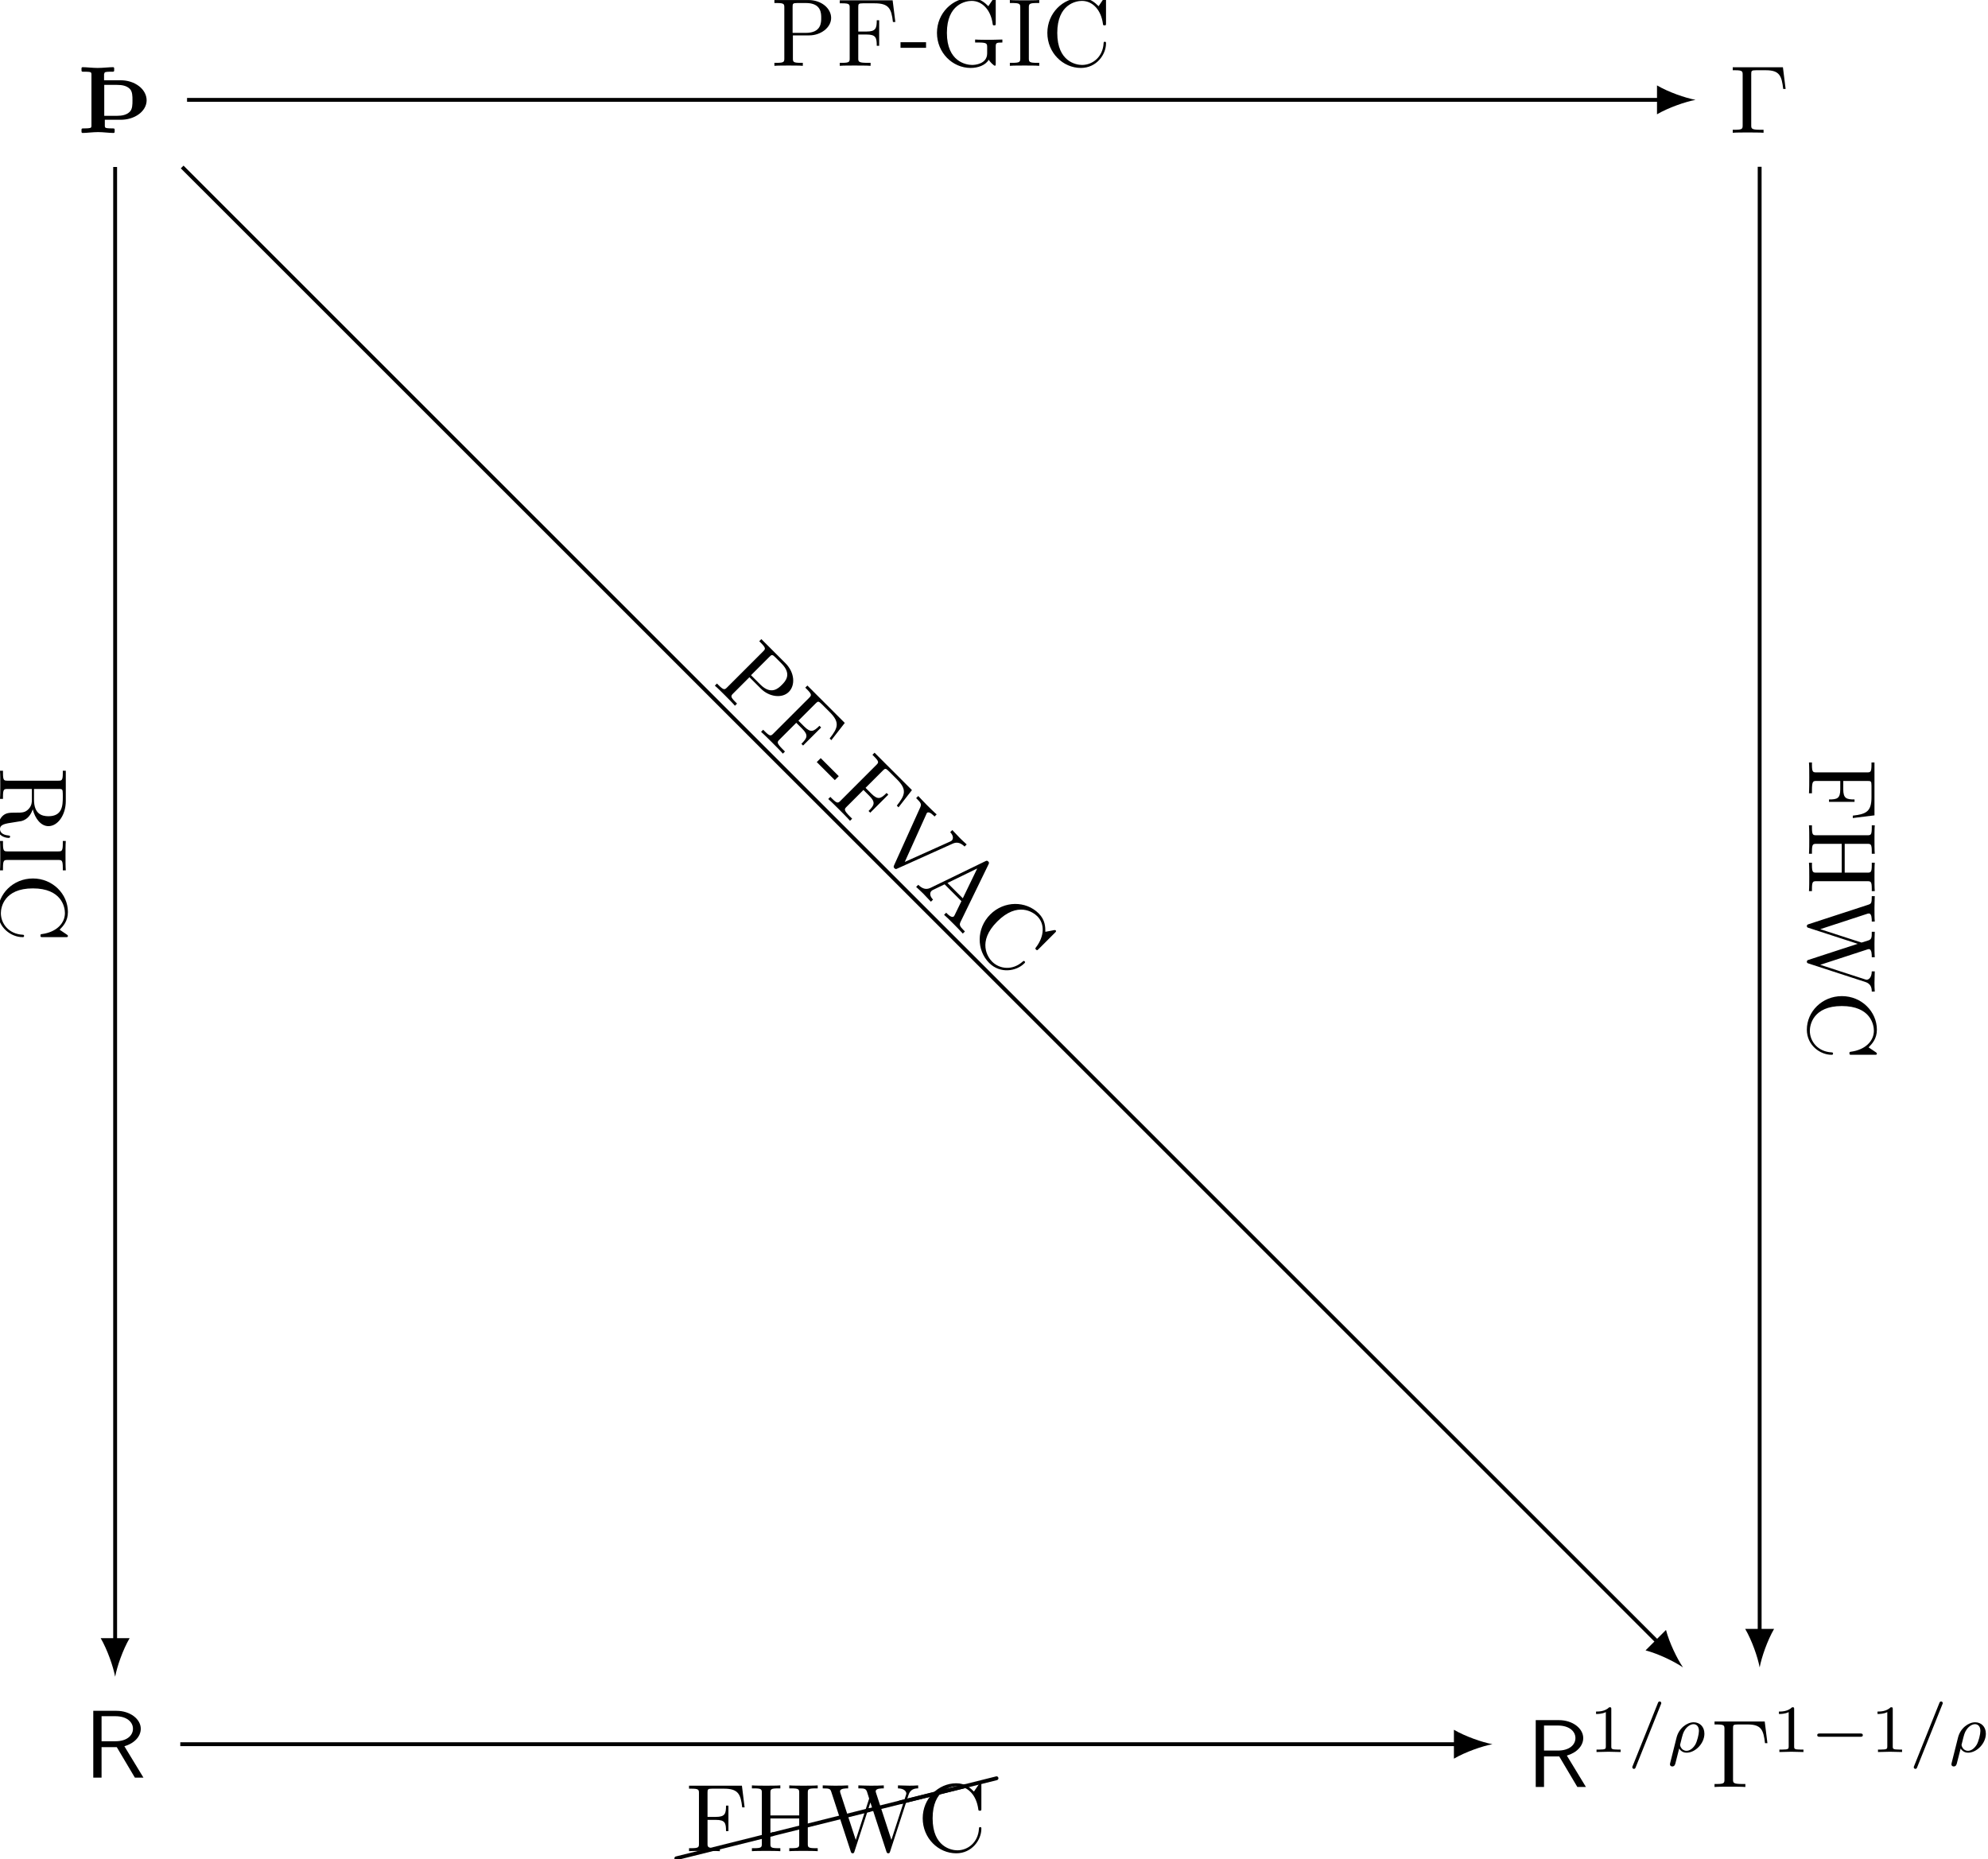
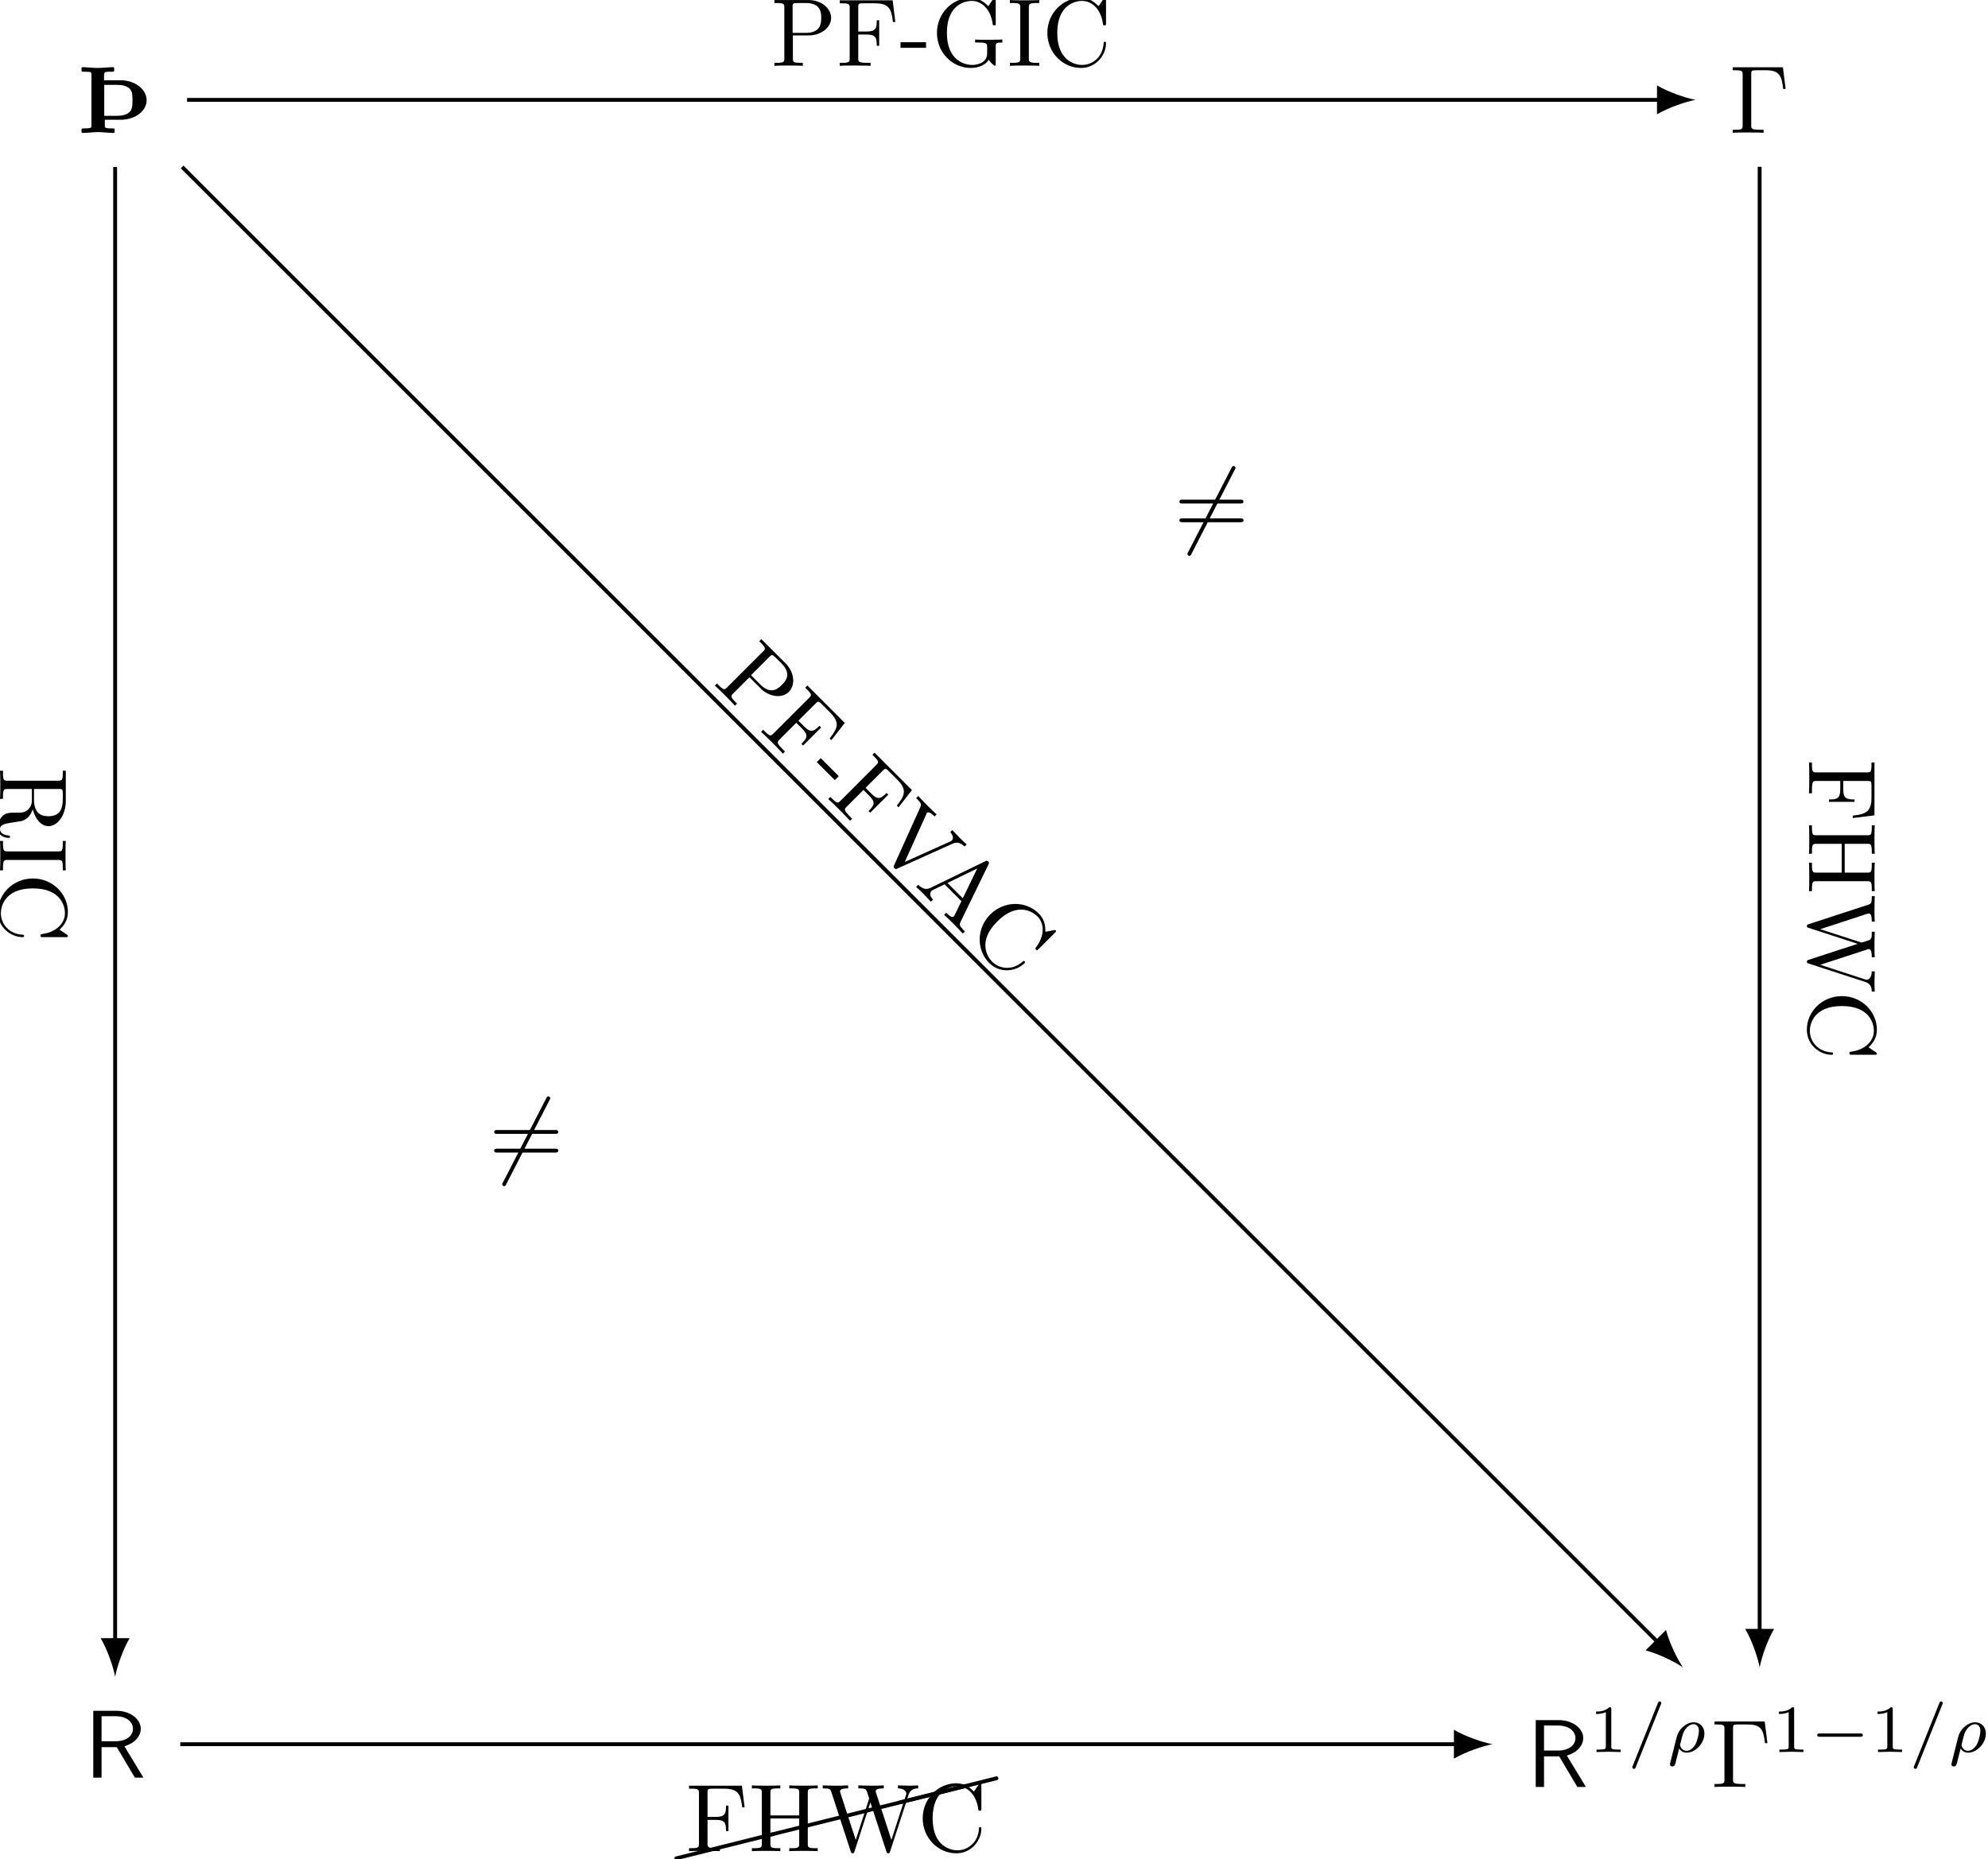
<svg xmlns="http://www.w3.org/2000/svg" version="1.1" width="205.605pt" height="192.21pt" viewBox="-65.845 -65.845 205.605 192.21">
  <defs />
  <g id="page1">
+     <g transform="matrix(1 0 0 1 109.5129 45.0109)">
+       <path d="M-47.66-62.262C-47.581-62.401-47.581-62.421-47.581-62.451C-47.581-62.521-47.641-62.651-47.78-62.651C-47.9-62.651-47.929-62.591-47.999-62.451L-52.472-53.754C-52.552-53.614-52.552-53.594-52.552-53.565C-52.552-53.485-52.482-53.365-52.353-53.365C-52.233-53.365-52.203-53.425-52.134-53.565L-47.66-62.262Z" />
+       <path d="M-47.093-58.775C-46.943-58.775-46.754-58.775-46.754-58.974S-46.943-59.174-47.083-59.174H-53.05C-53.19-59.174-53.379-59.174-53.379-58.974S-53.19-58.775-53.04-58.775H-47.093ZM-47.083-56.842C-46.943-56.842-46.754-56.842-46.754-57.042S-46.943-57.241-47.093-57.241H-53.04C-53.19-57.241-53.379-57.241-53.379-57.042S-53.19-56.842-53.05-56.842H-47.083Z" />
+     </g>
+     <g transform="matrix(1 0 0 1 38.6458 110.2087)">
+       <path d="M-47.66-62.262C-47.581-62.401-47.581-62.421-47.581-62.451C-47.581-62.521-47.641-62.651-47.78-62.651C-47.9-62.651-47.929-62.591-47.999-62.451L-52.472-53.754C-52.552-53.614-52.552-53.594-52.552-53.565C-52.552-53.485-52.482-53.365-52.353-53.365C-52.233-53.365-52.203-53.425-52.134-53.565L-47.66-62.262Z" />
+       <path d="M-47.093-58.775C-46.943-58.775-46.754-58.775-46.754-58.974S-46.943-59.174-47.083-59.174H-53.05C-53.19-59.174-53.379-59.174-53.379-58.974S-53.19-58.775-53.04-58.775H-47.093ZM-47.083-56.842C-46.943-56.842-46.754-56.842-46.754-57.042S-46.943-57.241-47.093-57.241H-53.04C-53.19-57.241-53.379-57.241-53.379-57.042S-53.19-56.842-53.05-56.842H-47.083Z" />
+     </g>
    <g transform="matrix(1 0 0 1 -3.9159 3.4247)">
      <path d="M-52.572-56.045C-52.712-55.995-53.07-55.986-53.389-55.986C-53.449-55.986-53.499-55.936-53.499-55.876V-55.627C-53.499-55.567-53.449-55.517-53.389-55.517C-52.99-55.517-52.323-55.607-51.785-55.607S-50.639-55.517-50.181-55.517C-50.121-55.517-50.071-55.567-50.071-55.627V-55.876C-50.071-55.936-50.121-55.986-50.181-55.986C-50.49-55.986-50.849-55.995-50.988-56.045C-51.048-56.065-51.088-56.135-51.088-56.255V-56.882H-49.454C-48.776-56.882-48.099-57.061-47.551-57.47C-47.093-57.809-46.764-58.317-46.764-58.895S-47.083-60-47.551-60.359C-48.099-60.778-48.776-60.967-49.454-60.967H-51.167V-61.594C-51.147-61.704-51.108-61.774-51.048-61.804C-50.908-61.854-50.55-61.854-50.231-61.854C-50.171-61.854-50.121-61.903-50.121-61.963V-62.212C-50.121-62.272-50.171-62.322-50.231-62.322C-50.629-62.322-51.297-62.242-51.835-62.242C-52.353-62.242-53-62.322-53.389-62.322C-53.449-62.322-53.499-62.272-53.499-62.212V-61.963C-53.499-61.903-53.449-61.854-53.389-61.854C-53.07-61.854-52.712-61.854-52.572-61.804C-52.512-61.774-52.472-61.704-52.472-61.594V-56.255C-52.472-56.135-52.512-56.065-52.572-56.045ZM-48.507-60.08C-48.228-59.801-48.228-59.323-48.228-58.895S-48.228-57.988-48.507-57.709C-48.846-57.37-49.344-57.291-49.822-57.291H-51.147V-60.489H-49.822C-49.344-60.489-48.846-60.419-48.507-60.08Z" />
    </g>
    <g transform="matrix(1 0 0 1 166.9679 3.4039)">
      <path d="M-48.418-62.292H-53.608V-61.983H-53.369C-52.602-61.983-52.582-61.873-52.582-61.515V-56.294C-52.582-55.936-52.602-55.826-53.369-55.826H-53.608V-55.517C-53.259-55.547-52.482-55.547-52.094-55.547C-51.685-55.547-50.779-55.547-50.42-55.517V-55.826H-50.749C-51.695-55.826-51.695-55.956-51.695-56.304V-61.585C-51.695-61.913-51.675-61.983-51.207-61.983H-50.181C-48.756-61.983-48.547-61.395-48.388-60.05H-48.139L-48.418-62.292Z" />
    </g>
    <g transform="matrix(1 0 0 1 -3.2172 173.5403)">
      <path d="M-49.763-58.765C-48.736-59.064-48.069-59.771-48.069-60.578C-48.069-61.565-49.155-62.431-50.58-62.431H-52.981V-55.517H-52.124V-58.675H-50.55L-48.677-55.517H-47.79L-49.763-58.765ZM-52.124-59.283V-61.873H-50.689C-49.533-61.873-48.876-61.286-48.876-60.578S-49.514-59.283-50.689-59.283H-52.124Z" />
    </g>
    <g transform="matrix(1 0 0 1 145.9664 174.5043)">
      <path d="M-49.763-58.765C-48.736-59.064-48.069-59.771-48.069-60.578C-48.069-61.565-49.155-62.431-50.58-62.431H-52.981V-55.517H-52.124V-58.675H-50.55L-48.677-55.517H-47.79L-49.763-58.765ZM-52.124-59.283V-61.873H-50.689C-49.533-61.873-48.876-61.286-48.876-60.578S-49.514-59.283-50.689-59.283H-52.124Z" />
      <path d="M-45.166-63.568C-45.166-63.756-45.18-63.763-45.376-63.763C-45.822-63.324-46.457-63.317-46.743-63.317V-63.066C-46.575-63.066-46.115-63.066-45.731-63.261V-59.705C-45.731-59.474-45.731-59.384-46.429-59.384H-46.694V-59.133C-46.568-59.14-45.71-59.161-45.452-59.161C-45.236-59.161-44.358-59.14-44.204-59.133V-59.384H-44.469C-45.166-59.384-45.166-59.474-45.166-59.705V-63.568Z" />
      <path d="M-40.038-64.056C-39.996-64.147-39.996-64.161-39.996-64.189C-39.996-64.3-40.086-64.363-40.163-64.363C-40.282-64.363-40.317-64.279-40.351-64.189L-42.953-57.696C-42.994-57.605-42.994-57.591-42.994-57.564C-42.994-57.452-42.904-57.389-42.827-57.389C-42.709-57.389-42.674-57.473-42.639-57.564L-40.038-64.056Z" />
      <path d="M-39.073-58.01C-39.101-57.905-39.101-57.87-39.101-57.863C-39.101-57.71-38.975-57.64-38.864-57.64C-38.613-57.64-38.557-57.849-38.508-58.073C-38.41-58.435-38.215-59.23-38.145-59.495C-38.083-59.391-37.859-59.063-37.378-59.063C-36.486-59.063-35.537-60.011-35.537-61.03C-35.537-61.769-36.032-62.208-36.646-62.208C-37.329-62.208-38.173-61.608-38.417-60.625L-39.073-58.01ZM-37.385-59.258C-37.901-59.258-38.055-59.774-38.055-59.865C-38.055-59.879-38.013-60.032-37.992-60.116C-37.783-60.974-37.741-61.134-37.539-61.441C-37.288-61.811-36.939-62.013-36.66-62.013C-36.374-62.013-36.102-61.811-36.102-61.308C-36.102-60.988-36.283-60.214-36.5-59.865C-36.82-59.37-37.169-59.258-37.385-59.258Z" />
      <path d="M-29.299-62.292H-34.489V-61.983H-34.25C-33.483-61.983-33.463-61.873-33.463-61.515V-56.294C-33.463-55.936-33.483-55.826-34.25-55.826H-34.489V-55.517C-34.14-55.547-33.363-55.547-32.975-55.547C-32.566-55.547-31.66-55.547-31.301-55.517V-55.826H-31.63C-32.576-55.826-32.576-55.956-32.576-56.304V-61.585C-32.576-61.913-32.556-61.983-32.088-61.983H-31.062C-29.637-61.983-29.428-61.395-29.269-60.05H-29.02L-29.299-62.292Z" />
      <path d="M-26.255-63.568C-26.255-63.756-26.269-63.763-26.464-63.763C-26.911-63.324-27.545-63.317-27.831-63.317V-63.066C-27.664-63.066-27.203-63.066-26.82-63.261V-59.705C-26.82-59.474-26.82-59.384-27.517-59.384H-27.782V-59.133C-27.657-59.14-26.799-59.161-26.541-59.161C-26.325-59.161-25.446-59.14-25.293-59.133V-59.384H-25.558C-26.255-59.384-26.255-59.474-26.255-59.705V-63.568Z" />
      <path d="M-19.431-60.709C-19.32-60.709-19.153-60.709-19.153-60.876C-19.153-61.05-19.313-61.05-19.431-61.05H-23.588C-23.699-61.05-23.867-61.05-23.867-60.883C-23.867-60.709-23.706-60.709-23.588-60.709H-19.431Z" />
      <path d="M-16.057-63.568C-16.057-63.756-16.071-63.763-16.266-63.763C-16.713-63.324-17.347-63.317-17.633-63.317V-63.066C-17.466-63.066-17.006-63.066-16.622-63.261V-59.705C-16.622-59.474-16.622-59.384-17.319-59.384H-17.584V-59.133C-17.459-59.14-16.601-59.161-16.343-59.161C-16.127-59.161-15.248-59.14-15.095-59.133V-59.384H-15.36C-16.057-59.384-16.057-59.474-16.057-59.705V-63.568Z" />
      <path d="M-10.928-64.056C-10.886-64.147-10.886-64.161-10.886-64.189C-10.886-64.3-10.977-64.363-11.054-64.363C-11.172-64.363-11.207-64.279-11.242-64.189L-13.843-57.696C-13.885-57.605-13.885-57.591-13.885-57.564C-13.885-57.452-13.794-57.389-13.718-57.389C-13.599-57.389-13.564-57.473-13.529-57.564L-10.928-64.056Z" />
      <path d="M-9.964-58.01C-9.991-57.905-9.991-57.87-9.991-57.863C-9.991-57.71-9.866-57.64-9.754-57.64C-9.503-57.64-9.448-57.849-9.399-58.073C-9.301-58.435-9.106-59.23-9.036-59.495C-8.973-59.391-8.75-59.063-8.269-59.063C-7.376-59.063-6.428-60.011-6.428-61.03C-6.428-61.769-6.923-62.208-7.537-62.208C-8.22-62.208-9.064-61.608-9.308-60.625L-9.964-58.01ZM-8.276-59.258C-8.792-59.258-8.945-59.774-8.945-59.865C-8.945-59.879-8.904-60.032-8.883-60.116C-8.673-60.974-8.632-61.134-8.429-61.441C-8.178-61.811-7.83-62.013-7.551-62.013C-7.265-62.013-6.993-61.811-6.993-61.308C-6.993-60.988-7.174-60.214-7.39-59.865C-7.711-59.37-8.06-59.258-8.276-59.258Z" />
    </g>
    <path d="M-46.5-55.516H105.926" stroke="#000" fill="none" stroke-width=".399" stroke-miterlimit="10" />
    <path d="M109.511-55.516C108.449-55.715 106.722-56.312 105.527-57.012V-54.023C106.722-54.719 108.449-55.316 109.511-55.516" />
    <g transform="matrix(1 0 0 1 67.8339 -3.5198)">
      <path d="M-51.675-58.665H-49.992C-48.796-58.665-47.72-59.472-47.72-60.469C-47.72-61.445-48.707-62.322-50.071-62.322H-53.588V-62.013H-53.349C-52.582-62.013-52.562-61.903-52.562-61.545V-56.294C-52.562-55.936-52.582-55.826-53.349-55.826H-53.588V-55.517C-53.24-55.547-52.502-55.547-52.124-55.547S-50.998-55.547-50.649-55.517V-55.826H-50.888C-51.655-55.826-51.675-55.936-51.675-56.294V-58.665ZM-51.705-58.925V-61.614C-51.705-61.943-51.685-62.013-51.217-62.013H-50.33C-48.746-62.013-48.746-60.957-48.746-60.469C-48.746-60-48.746-58.925-50.33-58.925H-51.705Z" />
      <path d="M-41.359-62.292H-46.828V-61.983H-46.589C-45.822-61.983-45.802-61.873-45.802-61.515V-56.294C-45.802-55.936-45.822-55.826-46.589-55.826H-46.828V-55.517C-46.479-55.547-45.702-55.547-45.314-55.547C-44.905-55.547-43.999-55.547-43.64-55.517V-55.826H-43.969C-44.915-55.826-44.915-55.956-44.915-56.304V-58.755H-44.058C-43.102-58.755-43.002-58.436-43.002-57.59H-42.753V-60.23H-43.002C-43.002-59.393-43.102-59.064-44.058-59.064H-44.915V-61.585C-44.915-61.913-44.895-61.983-44.427-61.983H-43.232C-41.737-61.983-41.488-61.425-41.329-60.05H-41.08L-41.359-62.292Z" />
      <path d="M-37.904-57.38V-57.958H-40.544V-57.38H-37.904Z" />
      <path d="M-31.425-56.145C-31.295-55.926-30.897-55.527-30.787-55.527C-30.697-55.527-30.697-55.607-30.697-55.756V-57.49C-30.697-57.878-30.658-57.928-30.01-57.928V-58.237C-30.379-58.227-30.927-58.207-31.225-58.207C-31.624-58.207-32.471-58.207-32.829-58.237V-57.928H-32.511C-31.614-57.928-31.584-57.819-31.584-57.45V-56.812C-31.584-55.697-32.849-55.607-33.128-55.607C-33.776-55.607-35.748-55.956-35.748-58.925C-35.748-61.903-33.786-62.232-33.188-62.232C-32.122-62.232-31.215-61.335-31.016-59.871C-30.996-59.731-30.996-59.702-30.857-59.702C-30.697-59.702-30.697-59.731-30.697-59.941V-62.302C-30.697-62.471-30.697-62.541-30.807-62.541C-30.847-62.541-30.887-62.541-30.966-62.421L-31.464-61.684C-31.783-62.003-32.321-62.541-33.308-62.541C-35.161-62.541-36.775-60.967-36.775-58.925S-35.181-55.298-33.288-55.298C-32.56-55.298-31.763-55.557-31.425-56.145Z" />
      <path d="M-27.273-61.545C-27.273-61.903-27.243-62.013-26.456-62.013H-26.197V-62.322C-26.546-62.292-27.333-62.292-27.711-62.292C-28.1-62.292-28.887-62.292-29.236-62.322V-62.013H-28.977C-28.19-62.013-28.16-61.903-28.16-61.545V-56.294C-28.16-55.936-28.19-55.826-28.977-55.826H-29.236V-55.517C-28.887-55.547-28.1-55.547-27.721-55.547C-27.333-55.547-26.546-55.547-26.197-55.517V-55.826H-26.456C-27.243-55.826-27.273-55.936-27.273-56.294V-61.545Z" />
      <path d="M-25.359-58.925C-25.359-56.862-23.745-55.298-21.892-55.298C-20.268-55.298-19.292-56.683-19.292-57.839C-19.292-57.938-19.292-58.008-19.421-58.008C-19.531-58.008-19.531-57.948-19.541-57.849C-19.621-56.424-20.687-55.607-21.772-55.607C-22.38-55.607-24.333-55.946-24.333-58.915C-24.333-61.893-22.39-62.232-21.782-62.232C-20.697-62.232-19.81-61.326-19.611-59.871C-19.591-59.731-19.591-59.702-19.451-59.702C-19.292-59.702-19.292-59.731-19.292-59.941V-62.302C-19.292-62.471-19.292-62.541-19.401-62.541C-19.441-62.541-19.481-62.541-19.561-62.421L-20.059-61.684C-20.428-62.043-20.936-62.541-21.892-62.541C-23.755-62.541-25.359-60.957-25.359-58.925Z" />
    </g>
    <path d="M-53.937-48.574V103.996" stroke="#000" fill="none" stroke-width=".399" stroke-miterlimit="10" />
    <path d="M-53.937 107.586C-53.738 106.523-53.141 104.797-52.441 103.598H-55.43C-54.734 104.797-54.137 106.523-53.937 107.586" />
    <g transform="matrix(0 1 -1 0 -121.3622 67.4655)">
      <path d="M-51.705-59.034V-61.614C-51.705-61.844-51.705-61.963-51.486-61.993C-51.387-62.013-51.098-62.013-50.898-62.013C-50.002-62.013-48.886-61.973-48.886-60.528C-48.886-59.841-49.125-59.034-50.599-59.034H-51.705ZM-49.603-58.905C-48.637-59.144-47.86-59.751-47.86-60.528C-47.86-61.485-48.995-62.322-50.46-62.322H-53.588V-62.013H-53.349C-52.582-62.013-52.562-61.903-52.562-61.545V-56.294C-52.562-55.936-52.582-55.826-53.349-55.826H-53.588V-55.517C-53.23-55.547-52.522-55.547-52.134-55.547S-51.038-55.547-50.679-55.517V-55.826H-50.918C-51.685-55.826-51.705-55.936-51.705-56.294V-58.815H-50.56C-50.4-58.815-49.982-58.815-49.633-58.476C-49.255-58.118-49.255-57.809-49.255-57.141C-49.255-56.494-49.255-56.095-48.846-55.717C-48.438-55.358-47.89-55.298-47.591-55.298C-46.814-55.298-46.644-56.115-46.644-56.394C-46.644-56.454-46.644-56.563-46.774-56.563C-46.883-56.563-46.883-56.474-46.893-56.404C-46.953-55.697-47.302-55.517-47.551-55.517C-48.039-55.517-48.119-56.025-48.258-56.952L-48.388-57.749C-48.567-58.387-49.055-58.715-49.603-58.905Z" />
      <path d="M-44.362-61.545C-44.362-61.903-44.332-62.013-43.545-62.013H-43.286V-62.322C-43.634-62.292-44.421-62.292-44.8-62.292C-45.189-62.292-45.976-62.292-46.324-62.322V-62.013H-46.065C-45.278-62.013-45.248-61.903-45.248-61.545V-56.294C-45.248-55.936-45.278-55.826-46.065-55.826H-46.324V-55.517C-45.976-55.547-45.189-55.547-44.81-55.547C-44.421-55.547-43.634-55.547-43.286-55.517V-55.826H-43.545C-44.332-55.826-44.362-55.936-44.362-56.294V-61.545Z" />
      <path d="M-42.448-58.925C-42.448-56.862-40.834-55.298-38.981-55.298C-37.357-55.298-36.381-56.683-36.381-57.839C-36.381-57.938-36.381-58.008-36.51-58.008C-36.62-58.008-36.62-57.948-36.63-57.849C-36.709-56.424-37.775-55.607-38.861-55.607C-39.469-55.607-41.422-55.946-41.422-58.915C-41.422-61.893-39.479-62.232-38.871-62.232C-37.785-62.232-36.899-61.326-36.699-59.871C-36.679-59.731-36.679-59.702-36.54-59.702C-36.381-59.702-36.381-59.731-36.381-59.941V-62.302C-36.381-62.471-36.381-62.541-36.49-62.541C-36.53-62.541-36.57-62.541-36.65-62.421L-37.148-61.684C-37.516-62.043-38.024-62.541-38.981-62.541C-40.844-62.541-42.448-60.957-42.448-58.925Z" />
    </g>
    <path d="M-47.004-48.574L105.683 104.086" stroke="#000" fill="none" stroke-width=".399" stroke-miterlimit="10" />
    <path d="M108.218 106.621C107.609 105.73 106.808 104.086 106.457 102.746L104.343 104.859C105.683 105.211 107.328 106.012 108.218 106.621" />
    <g transform="matrix(.7071 .7071 -.7071 .7071 6.722029 82.22105)">
      <path d="M-51.675-58.665H-49.992C-48.796-58.665-47.72-59.472-47.72-60.469C-47.72-61.445-48.707-62.322-50.071-62.322H-53.588V-62.013H-53.349C-52.582-62.013-52.562-61.903-52.562-61.545V-56.294C-52.562-55.936-52.582-55.826-53.349-55.826H-53.588V-55.517C-53.24-55.547-52.502-55.547-52.124-55.547S-50.998-55.547-50.649-55.517V-55.826H-50.888C-51.655-55.826-51.675-55.936-51.675-56.294V-58.665ZM-51.705-58.925V-61.614C-51.705-61.943-51.685-62.013-51.217-62.013H-50.33C-48.746-62.013-48.746-60.957-48.746-60.469C-48.746-60-48.746-58.925-50.33-58.925H-51.705Z" />
      <path d="M-41.359-62.292H-46.828V-61.983H-46.589C-45.822-61.983-45.802-61.873-45.802-61.515V-56.294C-45.802-55.936-45.822-55.826-46.589-55.826H-46.828V-55.517C-46.479-55.547-45.702-55.547-45.314-55.547C-44.905-55.547-43.999-55.547-43.64-55.517V-55.826H-43.969C-44.915-55.826-44.915-55.956-44.915-56.304V-58.755H-44.058C-43.102-58.755-43.002-58.436-43.002-57.59H-42.753V-60.23H-43.002C-43.002-59.393-43.102-59.064-44.058-59.064H-44.915V-61.585C-44.915-61.913-44.895-61.983-44.427-61.983H-43.232C-41.737-61.983-41.488-61.425-41.329-60.05H-41.08L-41.359-62.292Z" />
      <path d="M-37.904-57.38V-57.958H-40.544V-57.38H-37.904Z" />
      <path d="M-31.534-62.292H-37.004V-61.983H-36.765C-35.997-61.983-35.978-61.873-35.978-61.515V-56.294C-35.978-55.936-35.997-55.826-36.765-55.826H-37.004V-55.517C-36.655-55.547-35.878-55.547-35.489-55.547C-35.081-55.547-34.174-55.547-33.816-55.517V-55.826H-34.144C-35.091-55.826-35.091-55.956-35.091-56.304V-58.755H-34.234C-33.278-58.755-33.178-58.436-33.178-57.59H-32.929V-60.23H-33.178C-33.178-59.393-33.278-59.064-34.234-59.064H-35.091V-61.585C-35.091-61.913-35.071-61.983-34.603-61.983H-33.407C-31.913-61.983-31.664-61.425-31.504-60.05H-31.255L-31.534-62.292Z" />
      <path d="M-24.642-61.345C-24.503-61.714-24.234-62.003-23.556-62.013V-62.322C-23.865-62.302-24.264-62.292-24.523-62.292C-24.822-62.292-25.399-62.312-25.658-62.322V-62.013C-25.14-62.003-24.931-61.744-24.931-61.515C-24.931-61.435-24.961-61.375-24.981-61.316L-26.804-56.514L-28.707-61.545C-28.767-61.684-28.767-61.704-28.767-61.724C-28.767-62.013-28.199-62.013-27.95-62.013V-62.322C-28.309-62.292-28.996-62.292-29.375-62.292C-29.853-62.292-30.281-62.312-30.64-62.322V-62.013C-29.992-62.013-29.803-62.013-29.663-61.634L-27.352-55.517C-27.282-55.328-27.233-55.298-27.103-55.298C-26.934-55.298-26.914-55.348-26.864-55.487L-24.642-61.345Z" />
      <path d="M-20.499-62.451C-20.549-62.581-20.569-62.651-20.728-62.651S-20.917-62.591-20.967-62.451L-23.029-56.494C-23.209-55.986-23.607-55.836-24.145-55.826V-55.517C-23.916-55.527-23.488-55.547-23.129-55.547C-22.82-55.547-22.302-55.527-21.983-55.517V-55.826C-22.481-55.826-22.731-56.075-22.731-56.334C-22.731-56.364-22.721-56.464-22.711-56.484L-22.252-57.789H-19.792L-19.264-56.264C-19.254-56.225-19.234-56.165-19.234-56.125C-19.234-55.826-19.792-55.826-20.061-55.826V-55.517C-19.702-55.547-19.005-55.547-18.626-55.547C-18.198-55.547-17.739-55.537-17.321-55.517V-55.826H-17.5C-18.098-55.826-18.237-55.896-18.347-56.225L-20.499-62.451ZM-21.027-61.335L-19.901-58.098H-22.143L-21.027-61.335Z" />
      <path d="M-16.711-58.925C-16.711-56.862-15.097-55.298-13.244-55.298C-11.62-55.298-10.644-56.683-10.644-57.839C-10.644-57.938-10.644-58.008-10.773-58.008C-10.883-58.008-10.883-57.948-10.893-57.849C-10.972-56.424-12.038-55.607-13.124-55.607C-13.732-55.607-15.685-55.946-15.685-58.915C-15.685-61.893-13.742-62.232-13.134-62.232C-12.048-62.232-11.162-61.326-10.962-59.871C-10.943-59.731-10.943-59.702-10.803-59.702C-10.644-59.702-10.644-59.731-10.644-59.941V-62.302C-10.644-62.471-10.644-62.541-10.753-62.541C-10.793-62.541-10.833-62.541-10.913-62.421L-11.411-61.684C-11.779-62.043-12.287-62.541-13.244-62.541C-15.107-62.541-16.711-60.957-16.711-58.925Z" />
    </g>
    <path d="M116.144-48.594V103.035" stroke="#000" fill="none" stroke-width=".399" stroke-miterlimit="10" />
    <path d="M116.145 106.621C116.344 105.558 116.941 103.832 117.637 102.636H114.648C115.348 103.832 115.945 105.558 116.145 106.621" />
    <g transform="matrix(0 1 -1 0 65.7267 66.6277)">
      <path d="M-48.139-62.292H-53.608V-61.983H-53.369C-52.602-61.983-52.582-61.873-52.582-61.515V-56.294C-52.582-55.936-52.602-55.826-53.369-55.826H-53.608V-55.517C-53.259-55.547-52.482-55.547-52.094-55.547C-51.685-55.547-50.779-55.547-50.42-55.517V-55.826H-50.749C-51.695-55.826-51.695-55.956-51.695-56.304V-58.755H-50.839C-49.882-58.755-49.783-58.436-49.783-57.59H-49.533V-60.23H-49.783C-49.783-59.393-49.882-59.064-50.839-59.064H-51.695V-61.585C-51.695-61.913-51.675-61.983-51.207-61.983H-50.012C-48.517-61.983-48.268-61.425-48.109-60.05H-47.86L-48.139-62.292Z" />
      <path d="M-41.326-61.545C-41.326-61.903-41.307-62.013-40.539-62.013H-40.3V-62.322C-40.649-62.292-41.386-62.292-41.765-62.292S-42.891-62.292-43.239-62.322V-62.013H-43C-42.233-62.013-42.213-61.903-42.213-61.545V-59.213H-45.192V-61.545C-45.192-61.903-45.172-62.013-44.405-62.013H-44.166V-62.322C-44.514-62.292-45.252-62.292-45.63-62.292S-46.756-62.292-47.105-62.322V-62.013H-46.866C-46.099-62.013-46.079-61.903-46.079-61.545V-56.294C-46.079-55.936-46.099-55.826-46.866-55.826H-47.105V-55.517C-46.756-55.547-46.019-55.547-45.64-55.547S-44.514-55.547-44.166-55.517V-55.826H-44.405C-45.172-55.826-45.192-55.936-45.192-56.294V-58.905H-42.213V-56.294C-42.213-55.936-42.233-55.826-43-55.826H-43.239V-55.517C-42.891-55.547-42.153-55.547-41.775-55.547S-40.649-55.547-40.3-55.517V-55.826H-40.539C-41.307-55.826-41.326-55.936-41.326-56.294V-61.545Z" />
      <path d="M-30.905-61.345C-30.726-61.913-30.298-62.013-29.909-62.013V-62.322C-30.208-62.302-30.517-62.292-30.816-62.292C-31.105-62.292-31.742-62.312-32.001-62.322V-62.013C-31.334-62.003-31.135-61.674-31.135-61.485C-31.135-61.425-31.165-61.345-31.184-61.286L-32.679-56.683L-34.273-61.565C-34.283-61.604-34.303-61.664-34.303-61.714C-34.303-62.013-33.725-62.013-33.466-62.013V-62.322C-33.825-62.292-34.502-62.292-34.881-62.292S-35.688-62.312-36.096-62.322V-62.013C-35.528-62.013-35.319-62.013-35.199-61.654L-34.98-60.957L-36.365-56.683L-37.969-61.585C-37.979-61.614-37.989-61.684-37.989-61.714C-37.989-62.013-37.411-62.013-37.152-62.013V-62.322C-37.511-62.292-38.188-62.292-38.567-62.292S-39.374-62.312-39.782-62.322V-62.013C-39.035-62.013-38.995-61.963-38.876-61.594L-36.883-55.487C-36.853-55.398-36.823-55.298-36.694-55.298C-36.554-55.298-36.534-55.368-36.495-55.497L-34.851-60.558L-33.197-55.487C-33.167-55.398-33.137-55.298-33.008-55.298C-32.868-55.298-32.848-55.368-32.808-55.497L-30.905-61.345Z" />
      <path d="M-29.441-58.925C-29.441-56.862-27.827-55.298-25.974-55.298C-24.35-55.298-23.374-56.683-23.374-57.839C-23.374-57.938-23.374-58.008-23.503-58.008C-23.613-58.008-23.613-57.948-23.623-57.849C-23.702-56.424-24.768-55.607-25.854-55.607C-26.462-55.607-28.415-55.946-28.415-58.915C-28.415-61.893-26.472-62.232-25.864-62.232C-24.778-62.232-23.892-61.326-23.693-59.871C-23.673-59.731-23.673-59.702-23.533-59.702C-23.374-59.702-23.374-59.731-23.374-59.941V-62.302C-23.374-62.471-23.374-62.541-23.483-62.541C-23.523-62.541-23.563-62.541-23.643-62.421L-24.141-61.684C-24.509-62.043-25.018-62.541-25.974-62.541C-27.837-62.541-29.441-60.957-29.441-58.925Z" />
    </g>
    <path d="M84.922 114.563H-47.199" stroke="#000" fill="none" stroke-width=".399" stroke-miterlimit="10" />
    <path d="M88.508 114.563C87.445 114.364 85.719 113.766 84.523 113.071V116.059C85.719 115.36 87.445 114.762 88.508 114.563" />
    <g transform="matrix(1 0 0 1 59.02493 181.1453)">
      <path d="M-44.931-57.072C-44.841-57.092-44.771-57.171-44.771-57.271C-44.771-57.381-44.861-57.47-44.971-57.47C-44.99-57.47-45.01-57.46-45.02-57.46L-54.973-54.97C-55.063-54.95-55.122-54.87-55.122-54.78C-55.122-54.671-55.043-54.591-54.933-54.591H-54.893L-44.931-57.072Z" />
      <path d="M-34.968-59.563C-34.878-59.582-34.809-59.662-34.809-59.762C-34.809-59.871-34.898-59.961-35.008-59.961C-35.028-59.961-35.048-59.951-35.058-59.951L-45.01-57.46C-45.1-57.44-45.16-57.361-45.16-57.271C-45.16-57.162-45.08-57.082-44.971-57.082H-44.931L-34.968-59.563Z" />
      <path d="M-25.005-62.053C-24.916-62.073-24.846-62.153-24.846-62.252C-24.846-62.362-24.936-62.452-25.045-62.452C-25.065-62.452-25.085-62.442-25.095-62.442L-35.048-59.951C-35.137-59.931-35.197-59.851-35.197-59.762C-35.197-59.652-35.118-59.572-35.008-59.572H-34.968L-25.005-62.053Z" />
      <path d="M-21.768-62.863C-21.678-62.883-21.608-62.962-21.608-63.062C-21.608-63.171-21.698-63.261-21.807-63.261C-21.827-63.261-21.847-63.251-21.857-63.251L-31.81-60.761C-31.9-60.741-31.959-60.661-31.959-60.571C-31.959-60.462-31.88-60.382-31.77-60.382H-31.73L-21.768-62.863Z" />
      <path d="M-48.139-62.292H-53.608V-61.983H-53.369C-52.602-61.983-52.582-61.873-52.582-61.515V-56.294C-52.582-55.936-52.602-55.826-53.369-55.826H-53.608V-55.517C-53.259-55.547-52.482-55.547-52.094-55.547C-51.685-55.547-50.779-55.547-50.42-55.517V-55.826H-50.749C-51.695-55.826-51.695-55.956-51.695-56.304V-58.755H-50.839C-49.882-58.755-49.783-58.436-49.783-57.59H-49.533V-60.23H-49.783C-49.783-59.393-49.882-59.064-50.839-59.064H-51.695V-61.585C-51.695-61.913-51.675-61.983-51.207-61.983H-50.012C-48.517-61.983-48.268-61.425-48.109-60.05H-47.86L-48.139-62.292Z" />
      <path d="M-41.326-61.545C-41.326-61.903-41.307-62.013-40.539-62.013H-40.3V-62.322C-40.649-62.292-41.386-62.292-41.765-62.292S-42.891-62.292-43.239-62.322V-62.013H-43C-42.233-62.013-42.213-61.903-42.213-61.545V-59.213H-45.192V-61.545C-45.192-61.903-45.172-62.013-44.405-62.013H-44.166V-62.322C-44.514-62.292-45.252-62.292-45.63-62.292S-46.756-62.292-47.105-62.322V-62.013H-46.866C-46.099-62.013-46.079-61.903-46.079-61.545V-56.294C-46.079-55.936-46.099-55.826-46.866-55.826H-47.105V-55.517C-46.756-55.547-46.019-55.547-45.64-55.547S-44.514-55.547-44.166-55.517V-55.826H-44.405C-45.172-55.826-45.192-55.936-45.192-56.294V-58.905H-42.213V-56.294C-42.213-55.936-42.233-55.826-43-55.826H-43.239V-55.517C-42.891-55.547-42.153-55.547-41.775-55.547S-40.649-55.547-40.3-55.517V-55.826H-40.539C-41.307-55.826-41.326-55.936-41.326-56.294V-61.545Z" />
      <path d="M-30.905-61.345C-30.726-61.913-30.298-62.013-29.909-62.013V-62.322C-30.208-62.302-30.517-62.292-30.816-62.292C-31.105-62.292-31.742-62.312-32.001-62.322V-62.013C-31.334-62.003-31.135-61.674-31.135-61.485C-31.135-61.425-31.165-61.345-31.184-61.286L-32.679-56.683L-34.273-61.565C-34.283-61.604-34.303-61.664-34.303-61.714C-34.303-62.013-33.725-62.013-33.466-62.013V-62.322C-33.825-62.292-34.502-62.292-34.881-62.292S-35.688-62.312-36.096-62.322V-62.013C-35.528-62.013-35.319-62.013-35.199-61.654L-34.98-60.957L-36.365-56.683L-37.969-61.585C-37.979-61.614-37.989-61.684-37.989-61.714C-37.989-62.013-37.411-62.013-37.152-62.013V-62.322C-37.511-62.292-38.188-62.292-38.567-62.292S-39.374-62.312-39.782-62.322V-62.013C-39.035-62.013-38.995-61.963-38.876-61.594L-36.883-55.487C-36.853-55.398-36.823-55.298-36.694-55.298C-36.554-55.298-36.534-55.368-36.495-55.497L-34.851-60.558L-33.197-55.487C-33.167-55.398-33.137-55.298-33.008-55.298C-32.868-55.298-32.848-55.368-32.808-55.497L-30.905-61.345Z" />
      <path d="M-29.441-58.925C-29.441-56.862-27.827-55.298-25.974-55.298C-24.35-55.298-23.374-56.683-23.374-57.839C-23.374-57.938-23.374-58.008-23.503-58.008C-23.613-58.008-23.613-57.948-23.623-57.849C-23.702-56.424-24.768-55.607-25.854-55.607C-26.462-55.607-28.415-55.946-28.415-58.915C-28.415-61.893-26.472-62.232-25.864-62.232C-24.778-62.232-23.892-61.326-23.693-59.871C-23.673-59.731-23.673-59.702-23.533-59.702C-23.374-59.702-23.374-59.731-23.374-59.941V-62.302C-23.374-62.471-23.374-62.541-23.483-62.541C-23.523-62.541-23.563-62.541-23.643-62.421L-24.141-61.684C-24.509-62.043-25.018-62.541-25.974-62.541C-27.837-62.541-29.441-60.957-29.441-58.925Z" />
    </g>
  </g>
</svg>
